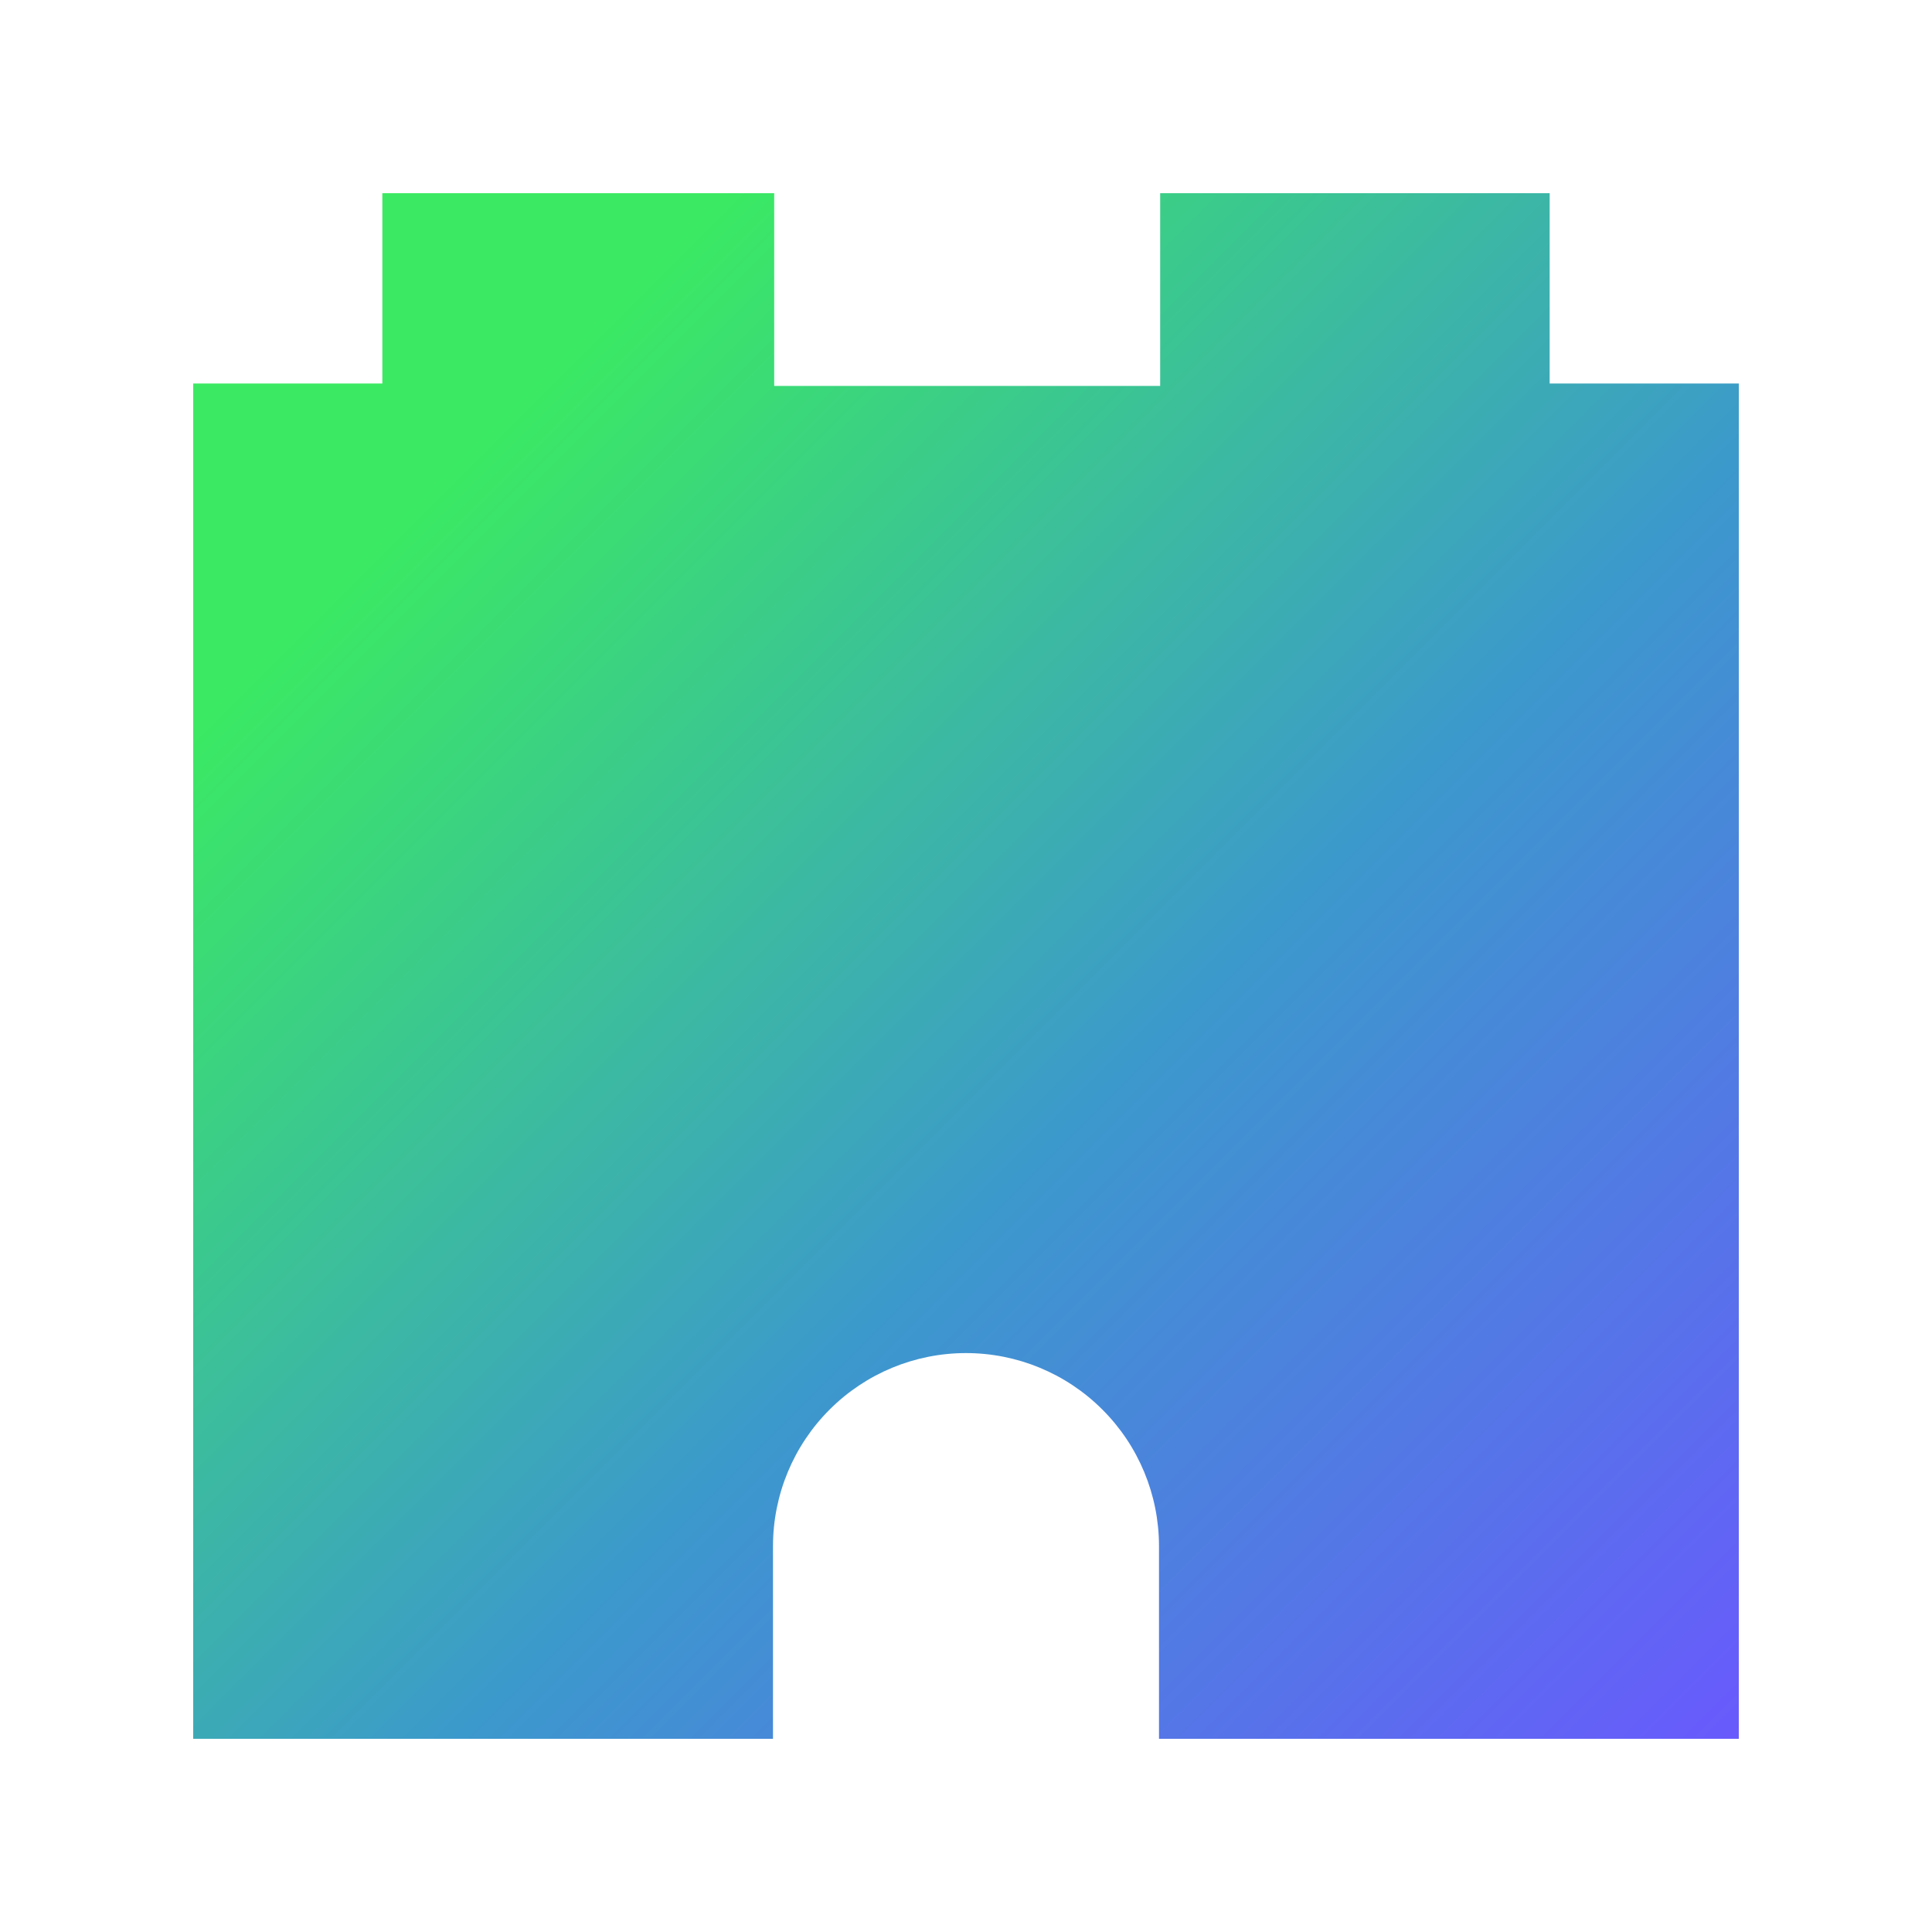
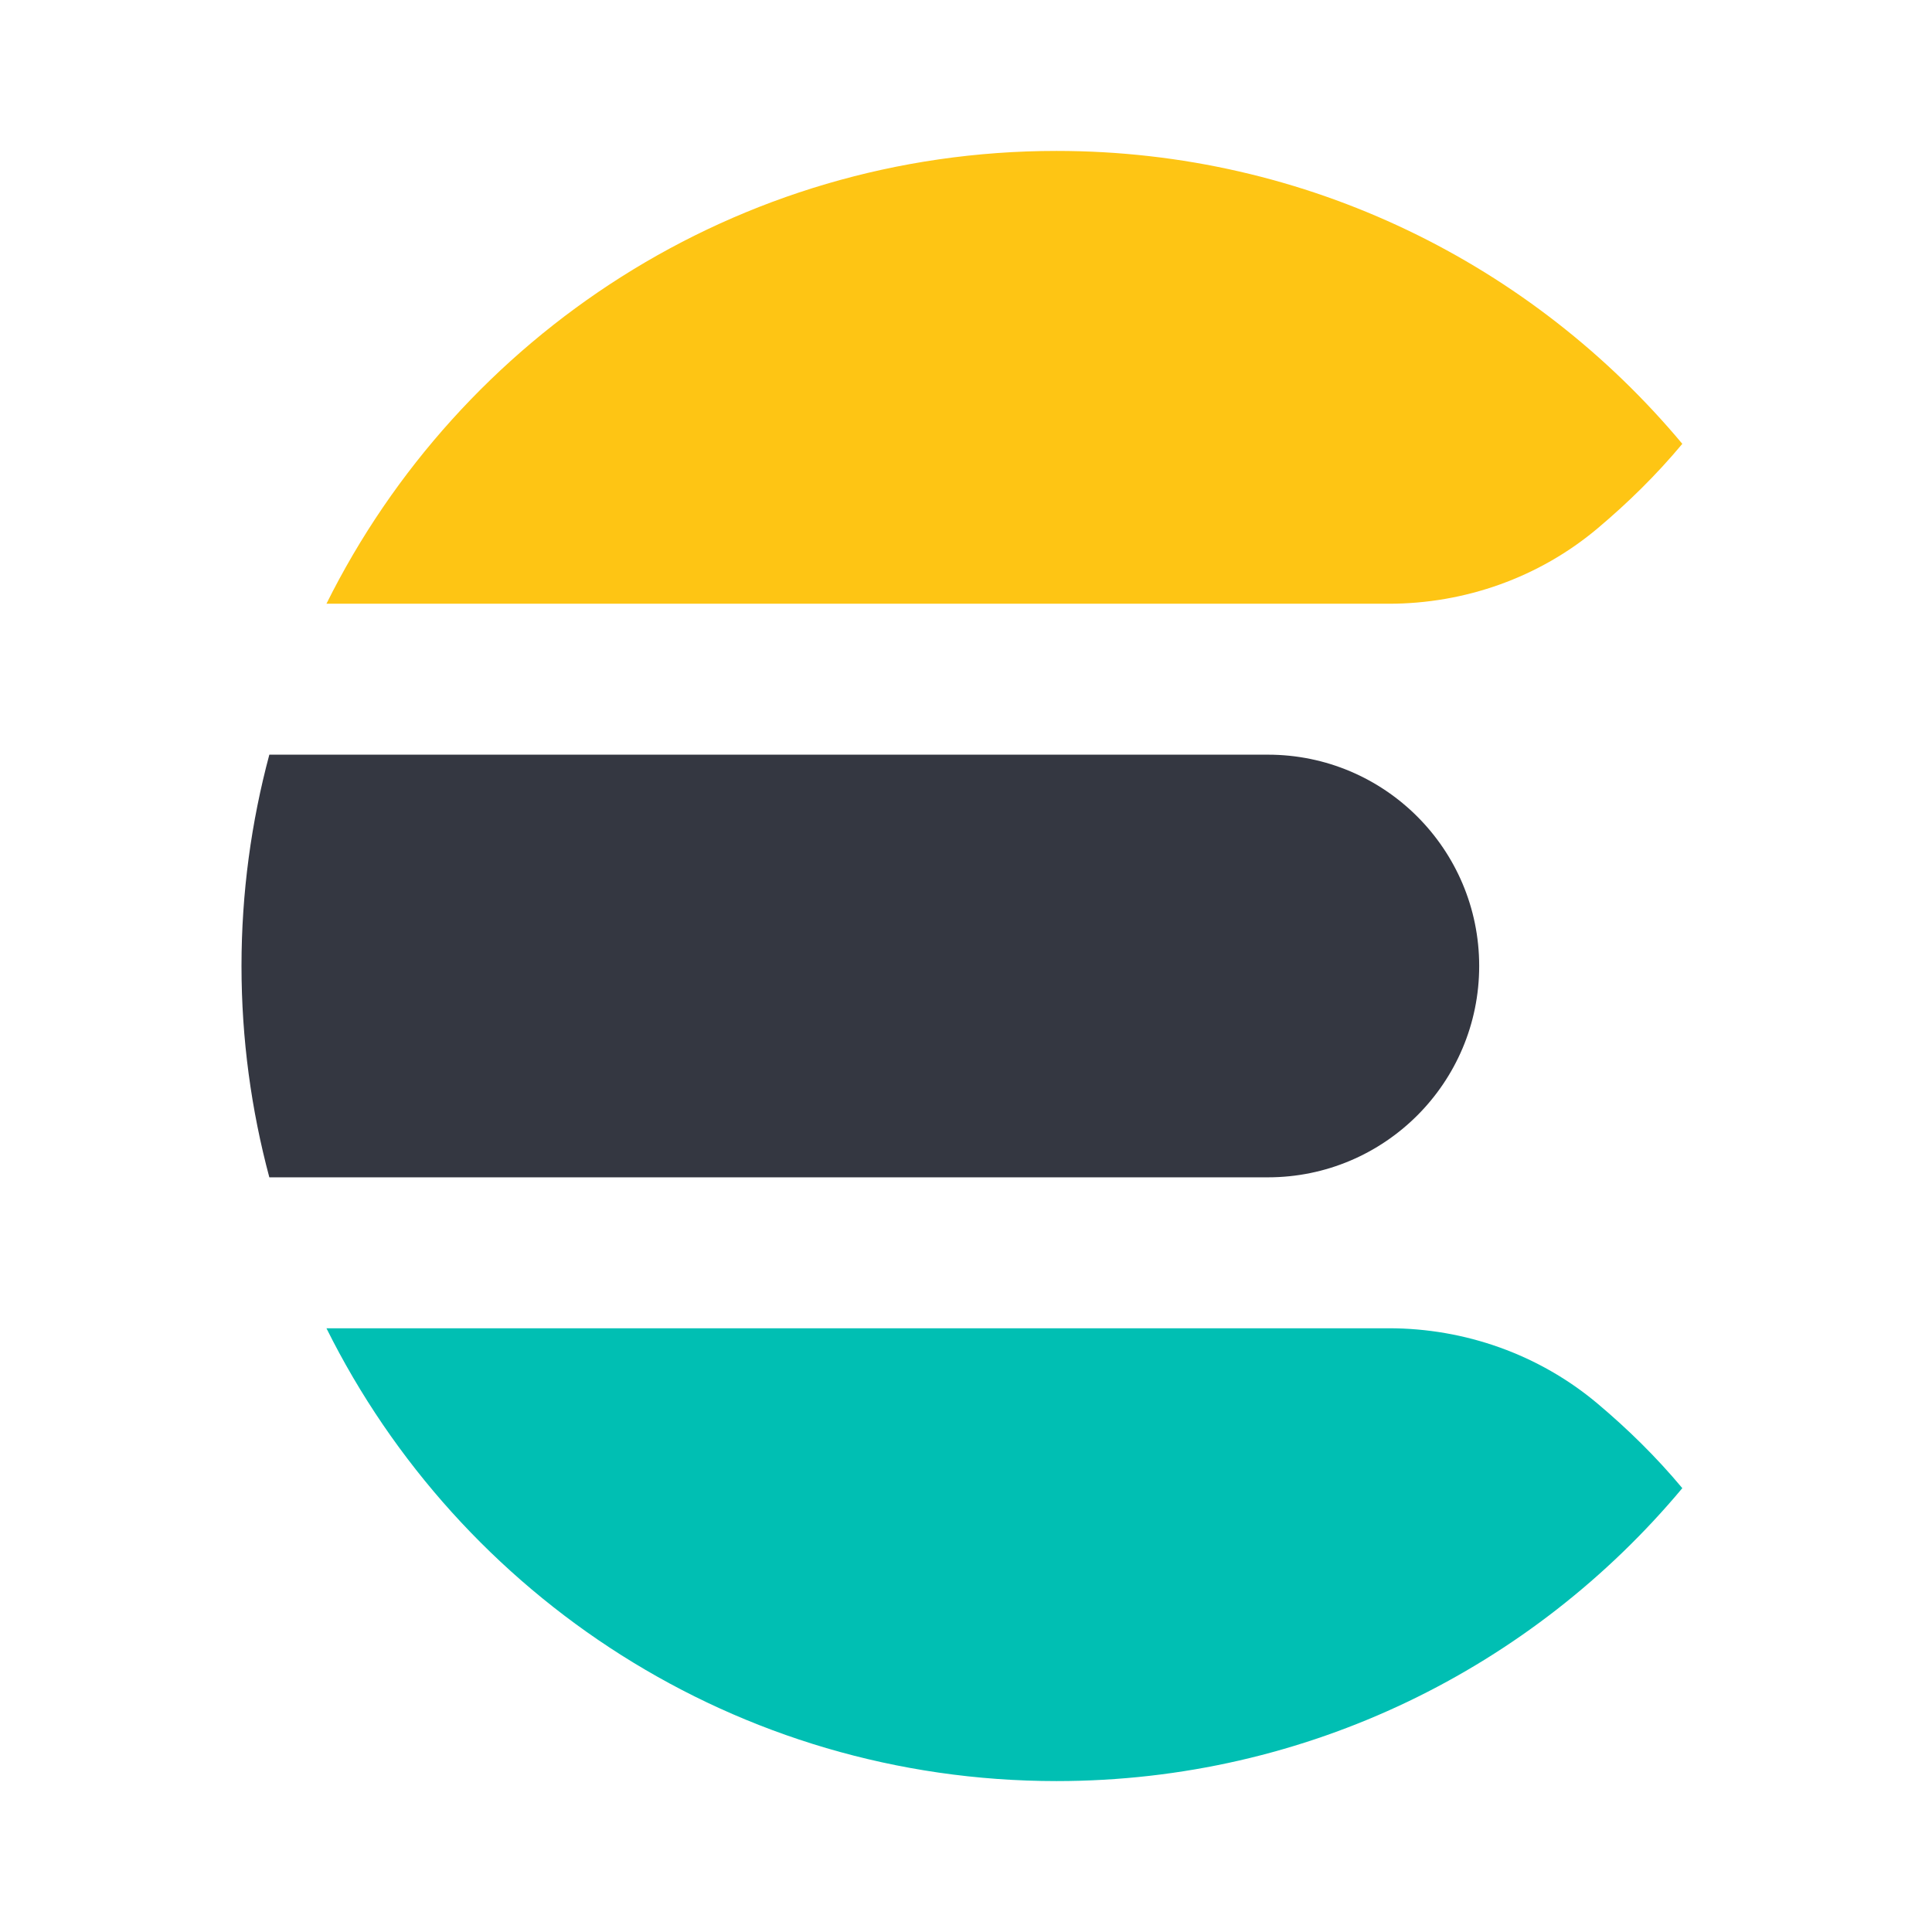
- <svg xmlns="http://www.w3.org/2000/svg" width="40" height="40" viewBox="0 0 40 40" fill="none">
-   <path d="M32.084 7.94V4H24.02V7.99H16.029V4H7.916V7.94H4V36H16.004V32.005C16.006 30.946 16.427 29.931 17.177 29.183C17.926 28.434 18.941 28.014 20 28.014C21.059 28.014 22.074 28.434 22.823 29.183C23.573 29.931 23.994 30.946 23.996 32.005V36H36V7.94H32.084Z" fill="url(#paint0_linear)" />
-   <defs>
-     <linearGradient id="paint0_linear" x1="2.942" y1="4.9" x2="37.777" y2="39.734" gradientUnits="userSpaceOnUse">
-       <stop offset="0.159" stop-color="#3BEA62" />
-       <stop offset="0.54" stop-color="#3C99CC" />
-       <stop offset="0.937" stop-color="#6B57FF" />
-     </linearGradient>
-   </defs>
+ <svg xmlns="http://www.w3.org/2000/svg" width="64px" height="64px" viewBox="0 0 64 64" version="1.1">
+   <g id="elastic-search-logo-color-64px" stroke="none" stroke-width="1" fill="none" fill-rule="evenodd">
+     <rect id="bounding-box" x="0" y="0" width="64" height="64" />
+     <g id="group" transform="translate(8, 4.9995)">
+       <path d="M47.725,9.708 L47.728,9.702 C42.775,3.774 35.329,0 27,0 C16.401,0 7.233,6.112 2.814,15 L38.006,15 C40.531,15 42.989,14.13 44.921,12.504 C45.925,11.659 46.864,10.739 47.725,9.708" id="Fill-1" fill="#FEC514" />
+       <path d="M0,27 C0,29.422 0.324,31.767 0.922,34.001 L34,34.001 C37.866,34.001 41,30.866 41,27 C41,23.134 37.866,20 34,20 L0.922,20 C0.324,22.233 0,24.578 0,27" id="Fill-4" fill="#343741" />
+       <path d="M47.725,44.293 L47.728,44.299 C42.775,50.227 35.329,54.001 27,54.001 C16.401,54.001 7.233,47.889 2.814,39.001 L38.006,39.001 C40.531,39.001 42.989,39.871 44.921,41.497 C45.925,42.342 46.864,43.262 47.725,44.293" id="Fill-6" fill="#00BFB3" />
+     </g>
+   </g>
</svg>
